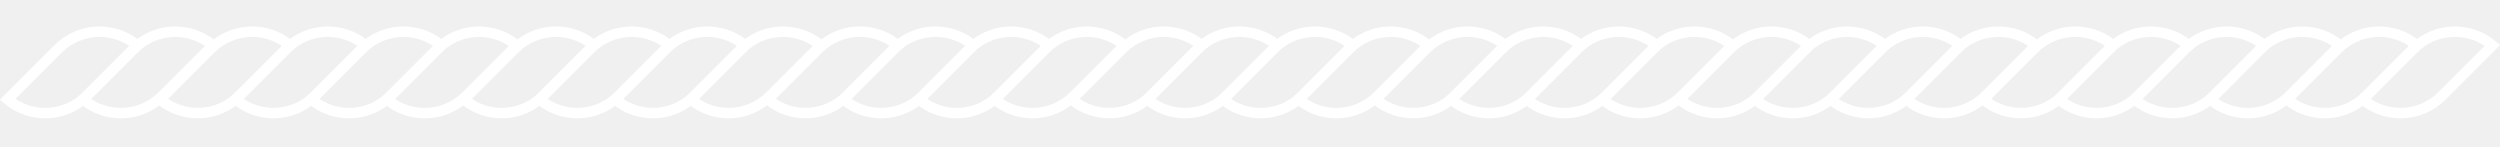
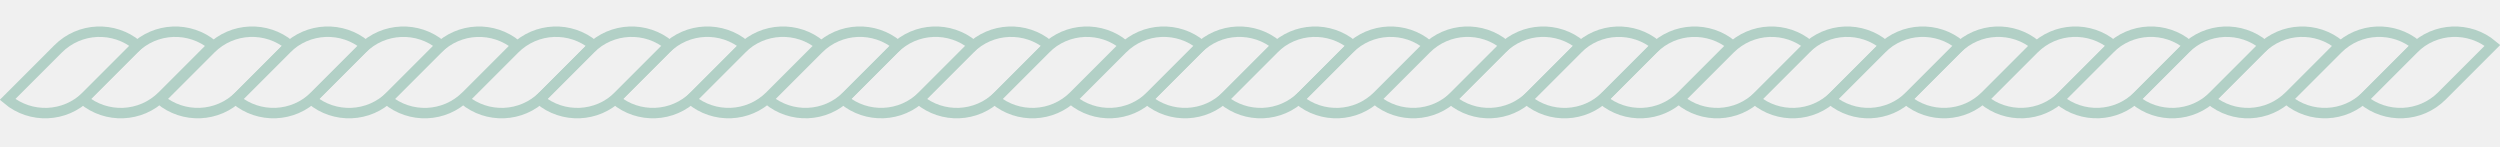
<svg xmlns="http://www.w3.org/2000/svg" width="1917" height="112" viewBox="0 0 1917 112" fill="none">
-   <path d="M1403.78 76.251L1442.55 37.484C1459.17 20.864 1485.56 19.963 1503.23 34.78L1464.47 73.547C1447.85 90.167 1421.46 91.069 1403.78 76.251Z" stroke="white" stroke-width="8" />
-   <path d="M1520.78 76.243L1559.55 37.477C1576.17 20.856 1602.56 19.955 1620.23 34.772L1581.47 73.539C1564.85 90.159 1538.46 91.061 1520.78 76.243Z" stroke="white" stroke-width="8" />
-   <path d="M1461.78 76.251L1500.55 37.484C1517.17 20.864 1543.56 19.963 1561.23 34.78L1522.47 73.547C1505.85 90.167 1479.46 91.069 1461.78 76.251Z" stroke="white" stroke-width="8" />
-   <path d="M1578.78 76.243L1617.55 37.477C1634.17 20.856 1660.56 19.955 1678.23 34.772L1639.47 73.539C1622.85 90.159 1596.46 91.061 1578.78 76.243Z" stroke="white" stroke-width="8" />
-   <path d="M937.781 76.259L976.548 37.492C993.168 20.872 1019.56 19.971 1037.23 34.788L998.468 73.555C981.848 90.175 955.461 91.077 937.781 76.259Z" stroke="white" stroke-width="8" />
-   <path d="M1054.78 76.251L1093.55 37.484C1110.17 20.864 1136.56 19.963 1154.23 34.78L1115.47 73.547C1098.85 90.167 1072.46 91.069 1054.78 76.251Z" stroke="white" stroke-width="8" />
-   <path d="M995.781 76.259L1034.55 37.492C1051.17 20.872 1077.56 19.971 1095.23 34.788L1056.47 73.555C1039.85 90.175 1013.46 91.077 995.781 76.259Z" stroke="white" stroke-width="8" />
-   <path d="M1112.78 76.251L1151.55 37.484C1168.17 20.864 1194.56 19.963 1212.23 34.78L1173.47 73.547C1156.85 90.167 1130.46 91.069 1112.78 76.251Z" stroke="white" stroke-width="8" />
-   <path d="M1636.78 76.259L1675.55 37.492C1692.17 20.872 1718.56 19.971 1736.23 34.788L1697.47 73.555C1680.85 90.175 1654.46 91.077 1636.78 76.259Z" stroke="white" stroke-width="8" />
-   <path d="M1753.78 76.251L1792.55 37.484C1809.17 20.864 1835.56 19.963 1853.23 34.78L1814.47 73.547C1797.85 90.167 1771.46 91.069 1753.78 76.251Z" stroke="white" stroke-width="8" />
-   <path d="M1694.78 76.259L1733.55 37.492C1750.17 20.872 1776.56 19.971 1794.23 34.788L1755.47 73.555C1738.85 90.175 1712.46 91.077 1694.78 76.259Z" stroke="white" stroke-width="8" />
-   <path d="M1811.78 76.251L1850.55 37.484C1867.17 20.864 1893.56 19.963 1911.23 34.78L1872.47 73.547C1855.85 90.167 1829.46 91.069 1811.78 76.251Z" stroke="white" stroke-width="8" />
-   <path d="M1170.78 76.267L1209.55 37.5C1226.17 20.88 1252.56 19.978 1270.23 34.796L1231.47 73.563C1214.85 90.183 1188.46 91.085 1170.78 76.267Z" stroke="white" stroke-width="8" />
-   <path d="M1287.78 76.259L1326.55 37.492C1343.17 20.872 1369.56 19.971 1387.23 34.788L1348.47 73.555C1331.85 90.175 1305.46 91.077 1287.78 76.259Z" stroke="white" stroke-width="8" />
-   <path d="M1228.78 76.267L1267.55 37.5C1284.17 20.88 1310.56 19.978 1328.23 34.796L1289.47 73.563C1272.85 90.183 1246.46 91.085 1228.78 76.267Z" stroke="white" stroke-width="8" />
-   <path d="M1345.78 76.259L1384.55 37.492C1401.17 20.872 1427.56 19.971 1445.23 34.788L1406.47 73.555C1389.85 90.175 1363.46 91.077 1345.78 76.259Z" stroke="white" stroke-width="8" />
-   <path d="M471.781 76.251L510.548 37.484C527.168 20.864 553.555 19.963 571.235 34.78L532.468 73.547C515.848 90.167 489.461 91.069 471.781 76.251Z" stroke="white" stroke-width="8" />
-   <path d="M588.781 76.243L627.548 37.477C644.168 20.856 670.555 19.955 688.235 34.772L649.468 73.539C632.848 90.159 606.461 91.061 588.781 76.243Z" stroke="white" stroke-width="8" />
-   <path d="M529.781 76.251L568.548 37.484C585.168 20.864 611.555 19.963 629.235 34.78L590.468 73.547C573.848 90.167 547.461 91.069 529.781 76.251Z" stroke="white" stroke-width="8" />
-   <path d="M646.781 76.243L685.548 37.477C702.168 20.856 728.555 19.955 746.235 34.772L707.468 73.539C690.848 90.159 664.461 91.061 646.781 76.243Z" stroke="white" stroke-width="8" />
-   <path d="M5.781 76.259L44.548 37.492C61.168 20.872 87.555 19.971 105.235 34.788L66.468 73.555C49.848 90.175 23.461 91.077 5.781 76.259Z" stroke="white" stroke-width="8" />
-   <path d="M122.781 76.251L161.548 37.484C178.168 20.864 204.555 19.963 222.235 34.78L183.468 73.547C166.848 90.167 140.461 91.069 122.781 76.251Z" stroke="white" stroke-width="8" />
-   <path d="M63.781 76.259L102.548 37.492C119.168 20.872 145.555 19.971 163.235 34.788L124.468 73.555C107.848 90.175 81.461 91.077 63.781 76.259Z" stroke="white" stroke-width="8" />
-   <path d="M180.781 76.251L219.548 37.484C236.168 20.864 262.555 19.963 280.235 34.78L241.468 73.547C224.848 90.167 198.461 91.069 180.781 76.251Z" stroke="white" stroke-width="8" />
-   <path d="M704.781 76.259L743.548 37.492C760.168 20.872 786.555 19.971 804.235 34.788L765.468 73.555C748.848 90.175 722.461 91.077 704.781 76.259Z" stroke="white" stroke-width="8" />
-   <path d="M821.781 76.251L860.548 37.484C877.168 20.864 903.555 19.963 921.235 34.78L882.468 73.547C865.848 90.167 839.461 91.069 821.781 76.251Z" stroke="white" stroke-width="8" />
-   <path d="M762.781 76.259L801.548 37.492C818.168 20.872 844.555 19.971 862.235 34.788L823.468 73.555C806.848 90.175 780.461 91.077 762.781 76.259Z" stroke="white" stroke-width="8" />
-   <path d="M879.781 76.251L918.548 37.484C935.168 20.864 961.555 19.963 979.235 34.78L940.468 73.547C923.848 90.167 897.461 91.069 879.781 76.251Z" stroke="white" stroke-width="8" />
-   <path d="M238.781 76.267L277.548 37.5C294.168 20.88 320.555 19.978 338.235 34.796L299.468 73.563C282.848 90.183 256.461 91.085 238.781 76.267Z" stroke="white" stroke-width="8" />
-   <path d="M355.781 76.259L394.548 37.492C411.168 20.872 437.555 19.971 455.235 34.788L416.468 73.555C399.848 90.175 373.461 91.077 355.781 76.259Z" stroke="white" stroke-width="8" />
-   <path d="M296.781 76.267L335.548 37.5C352.168 20.88 378.555 19.978 396.235 34.796L357.468 73.563C340.848 90.183 314.461 91.085 296.781 76.267Z" stroke="white" stroke-width="8" />
-   <path d="M413.781 76.259L452.548 37.492C469.168 20.872 495.555 19.971 513.235 34.788L474.468 73.555C457.848 90.175 431.461 91.077 413.781 76.259Z" stroke="white" stroke-width="8" />
+   <path d="M1403.78 76.251L1442.55 37.484C1459.17 20.864 1485.56 19.963 1503.23 34.78L1464.47 73.547C1447.85 90.167 1421.46 91.069 1403.78 76.251Z" stroke="#B2D0C6" stroke-width="8" />
+   <path d="M1520.78 76.243L1559.55 37.477C1576.17 20.856 1602.56 19.955 1620.23 34.772L1581.47 73.539C1564.85 90.159 1538.46 91.061 1520.78 76.243Z" stroke="#B2D0C6" stroke-width="8" />
+   <path d="M1461.78 76.251L1500.55 37.484C1517.17 20.864 1543.56 19.963 1561.23 34.78L1522.47 73.547C1505.85 90.167 1479.46 91.069 1461.78 76.251Z" stroke="#B2D0C6" stroke-width="8" />
+   <path d="M1578.78 76.243L1617.55 37.477C1634.17 20.856 1660.56 19.955 1678.23 34.772L1639.47 73.539C1622.85 90.159 1596.46 91.061 1578.78 76.243Z" stroke="#B2D0C6" stroke-width="8" />
+   <path d="M937.781 76.259L976.548 37.492C993.168 20.872 1019.56 19.971 1037.23 34.788L998.468 73.555C981.848 90.175 955.461 91.077 937.781 76.259Z" stroke="#B2D0C6" stroke-width="8" />
+   <path d="M1054.78 76.251L1093.55 37.484C1110.17 20.864 1136.56 19.963 1154.23 34.78L1115.47 73.547C1098.85 90.167 1072.46 91.069 1054.78 76.251Z" stroke="#B2D0C6" stroke-width="8" />
+   <path d="M995.781 76.259L1034.55 37.492C1051.17 20.872 1077.56 19.971 1095.23 34.788L1056.47 73.555C1039.85 90.175 1013.46 91.077 995.781 76.259Z" stroke="#B2D0C6" stroke-width="8" />
+   <path d="M1112.78 76.251L1151.55 37.484C1168.17 20.864 1194.56 19.963 1212.23 34.78L1173.47 73.547C1156.85 90.167 1130.46 91.069 1112.78 76.251Z" stroke="#B2D0C6" stroke-width="8" />
+   <path d="M1636.78 76.259L1675.55 37.492C1692.17 20.872 1718.56 19.971 1736.23 34.788L1697.47 73.555C1680.85 90.175 1654.46 91.077 1636.78 76.259Z" stroke="#B2D0C6" stroke-width="8" />
+   <path d="M1753.78 76.251L1792.55 37.484C1809.17 20.864 1835.56 19.963 1853.23 34.78L1814.47 73.547C1797.85 90.167 1771.46 91.069 1753.78 76.251Z" stroke="#B2D0C6" stroke-width="8" />
+   <path d="M1694.78 76.259L1733.55 37.492C1750.17 20.872 1776.56 19.971 1794.23 34.788L1755.47 73.555C1738.85 90.175 1712.46 91.077 1694.78 76.259Z" stroke="#B2D0C6" stroke-width="8" />
+   <path d="M1811.78 76.251L1850.55 37.484C1867.17 20.864 1893.56 19.963 1911.23 34.78L1872.47 73.547C1855.85 90.167 1829.46 91.069 1811.78 76.251Z" stroke="#B2D0C6" stroke-width="8" />
+   <path d="M1170.78 76.267L1209.55 37.5C1226.17 20.88 1252.56 19.978 1270.23 34.796L1231.47 73.563C1214.85 90.183 1188.46 91.085 1170.78 76.267Z" stroke="#B2D0C6" stroke-width="8" />
+   <path d="M1287.78 76.259L1326.55 37.492C1343.17 20.872 1369.56 19.971 1387.23 34.788L1348.47 73.555C1331.85 90.175 1305.46 91.077 1287.78 76.259Z" stroke="#B2D0C6" stroke-width="8" />
+   <path d="M1228.78 76.267L1267.55 37.5C1284.17 20.88 1310.56 19.978 1328.23 34.796L1289.47 73.563C1272.85 90.183 1246.46 91.085 1228.78 76.267Z" stroke="#B2D0C6" stroke-width="8" />
+   <path d="M1345.78 76.259L1384.55 37.492C1401.17 20.872 1427.56 19.971 1445.23 34.788L1406.47 73.555C1389.85 90.175 1363.46 91.077 1345.78 76.259Z" stroke="#B2D0C6" stroke-width="8" />
+   <path d="M471.781 76.251L510.548 37.484C527.168 20.864 553.555 19.963 571.235 34.78L532.468 73.547C515.848 90.167 489.461 91.069 471.781 76.251Z" stroke="#B2D0C6" stroke-width="8" />
+   <path d="M588.781 76.243L627.548 37.477C644.168 20.856 670.555 19.955 688.235 34.772L649.468 73.539C632.848 90.159 606.461 91.061 588.781 76.243Z" stroke="#B2D0C6" stroke-width="8" />
+   <path d="M529.781 76.251L568.548 37.484C585.168 20.864 611.555 19.963 629.235 34.78L590.468 73.547C573.848 90.167 547.461 91.069 529.781 76.251Z" stroke="#B2D0C6" stroke-width="8" />
+   <path d="M646.781 76.243L685.548 37.477C702.168 20.856 728.555 19.955 746.235 34.772L707.468 73.539C690.848 90.159 664.461 91.061 646.781 76.243Z" stroke="#B2D0C6" stroke-width="8" />
+   <path d="M5.781 76.259L44.548 37.492C61.168 20.872 87.555 19.971 105.235 34.788L66.468 73.555C49.848 90.175 23.461 91.077 5.781 76.259Z" stroke="#B2D0C6" stroke-width="8" />
+   <path d="M122.781 76.251L161.548 37.484C178.168 20.864 204.555 19.963 222.235 34.78L183.468 73.547C166.848 90.167 140.461 91.069 122.781 76.251Z" stroke="#B2D0C6" stroke-width="8" />
+   <path d="M63.781 76.259L102.548 37.492C119.168 20.872 145.555 19.971 163.235 34.788L124.468 73.555C107.848 90.175 81.461 91.077 63.781 76.259Z" stroke="#B2D0C6" stroke-width="8" />
+   <path d="M180.781 76.251L219.548 37.484C236.168 20.864 262.555 19.963 280.235 34.78L241.468 73.547C224.848 90.167 198.461 91.069 180.781 76.251Z" stroke="#B2D0C6" stroke-width="8" />
+   <path d="M704.781 76.259L743.548 37.492C760.168 20.872 786.555 19.971 804.235 34.788L765.468 73.555C748.848 90.175 722.461 91.077 704.781 76.259Z" stroke="#B2D0C6" stroke-width="8" />
+   <path d="M821.781 76.251L860.548 37.484C877.168 20.864 903.555 19.963 921.235 34.78L882.468 73.547C865.848 90.167 839.461 91.069 821.781 76.251Z" stroke="#B2D0C6" stroke-width="8" />
+   <path d="M762.781 76.259L801.548 37.492C818.168 20.872 844.555 19.971 862.235 34.788L823.468 73.555C806.848 90.175 780.461 91.077 762.781 76.259Z" stroke="#B2D0C6" stroke-width="8" />
+   <path d="M879.781 76.251L918.548 37.484C935.168 20.864 961.555 19.963 979.235 34.78L940.468 73.547C923.848 90.167 897.461 91.069 879.781 76.251Z" stroke="#B2D0C6" stroke-width="8" />
+   <path d="M238.781 76.267L277.548 37.5C294.168 20.88 320.555 19.978 338.235 34.796L299.468 73.563C282.848 90.183 256.461 91.085 238.781 76.267Z" stroke="#B2D0C6" stroke-width="8" />
+   <path d="M355.781 76.259L394.548 37.492C411.168 20.872 437.555 19.971 455.235 34.788L416.468 73.555C399.848 90.175 373.461 91.077 355.781 76.259Z" stroke="#B2D0C6" stroke-width="8" />
+   <path d="M296.781 76.267L335.548 37.5C352.168 20.88 378.555 19.978 396.235 34.796L357.468 73.563C340.848 90.183 314.461 91.085 296.781 76.267Z" stroke="#B2D0C6" stroke-width="8" />
+   <path d="M413.781 76.259L452.548 37.492C469.168 20.872 495.555 19.971 513.235 34.788L474.468 73.555C457.848 90.175 431.461 91.077 413.781 76.259Z" stroke="#B2D0C6" stroke-width="8" />
</svg>
